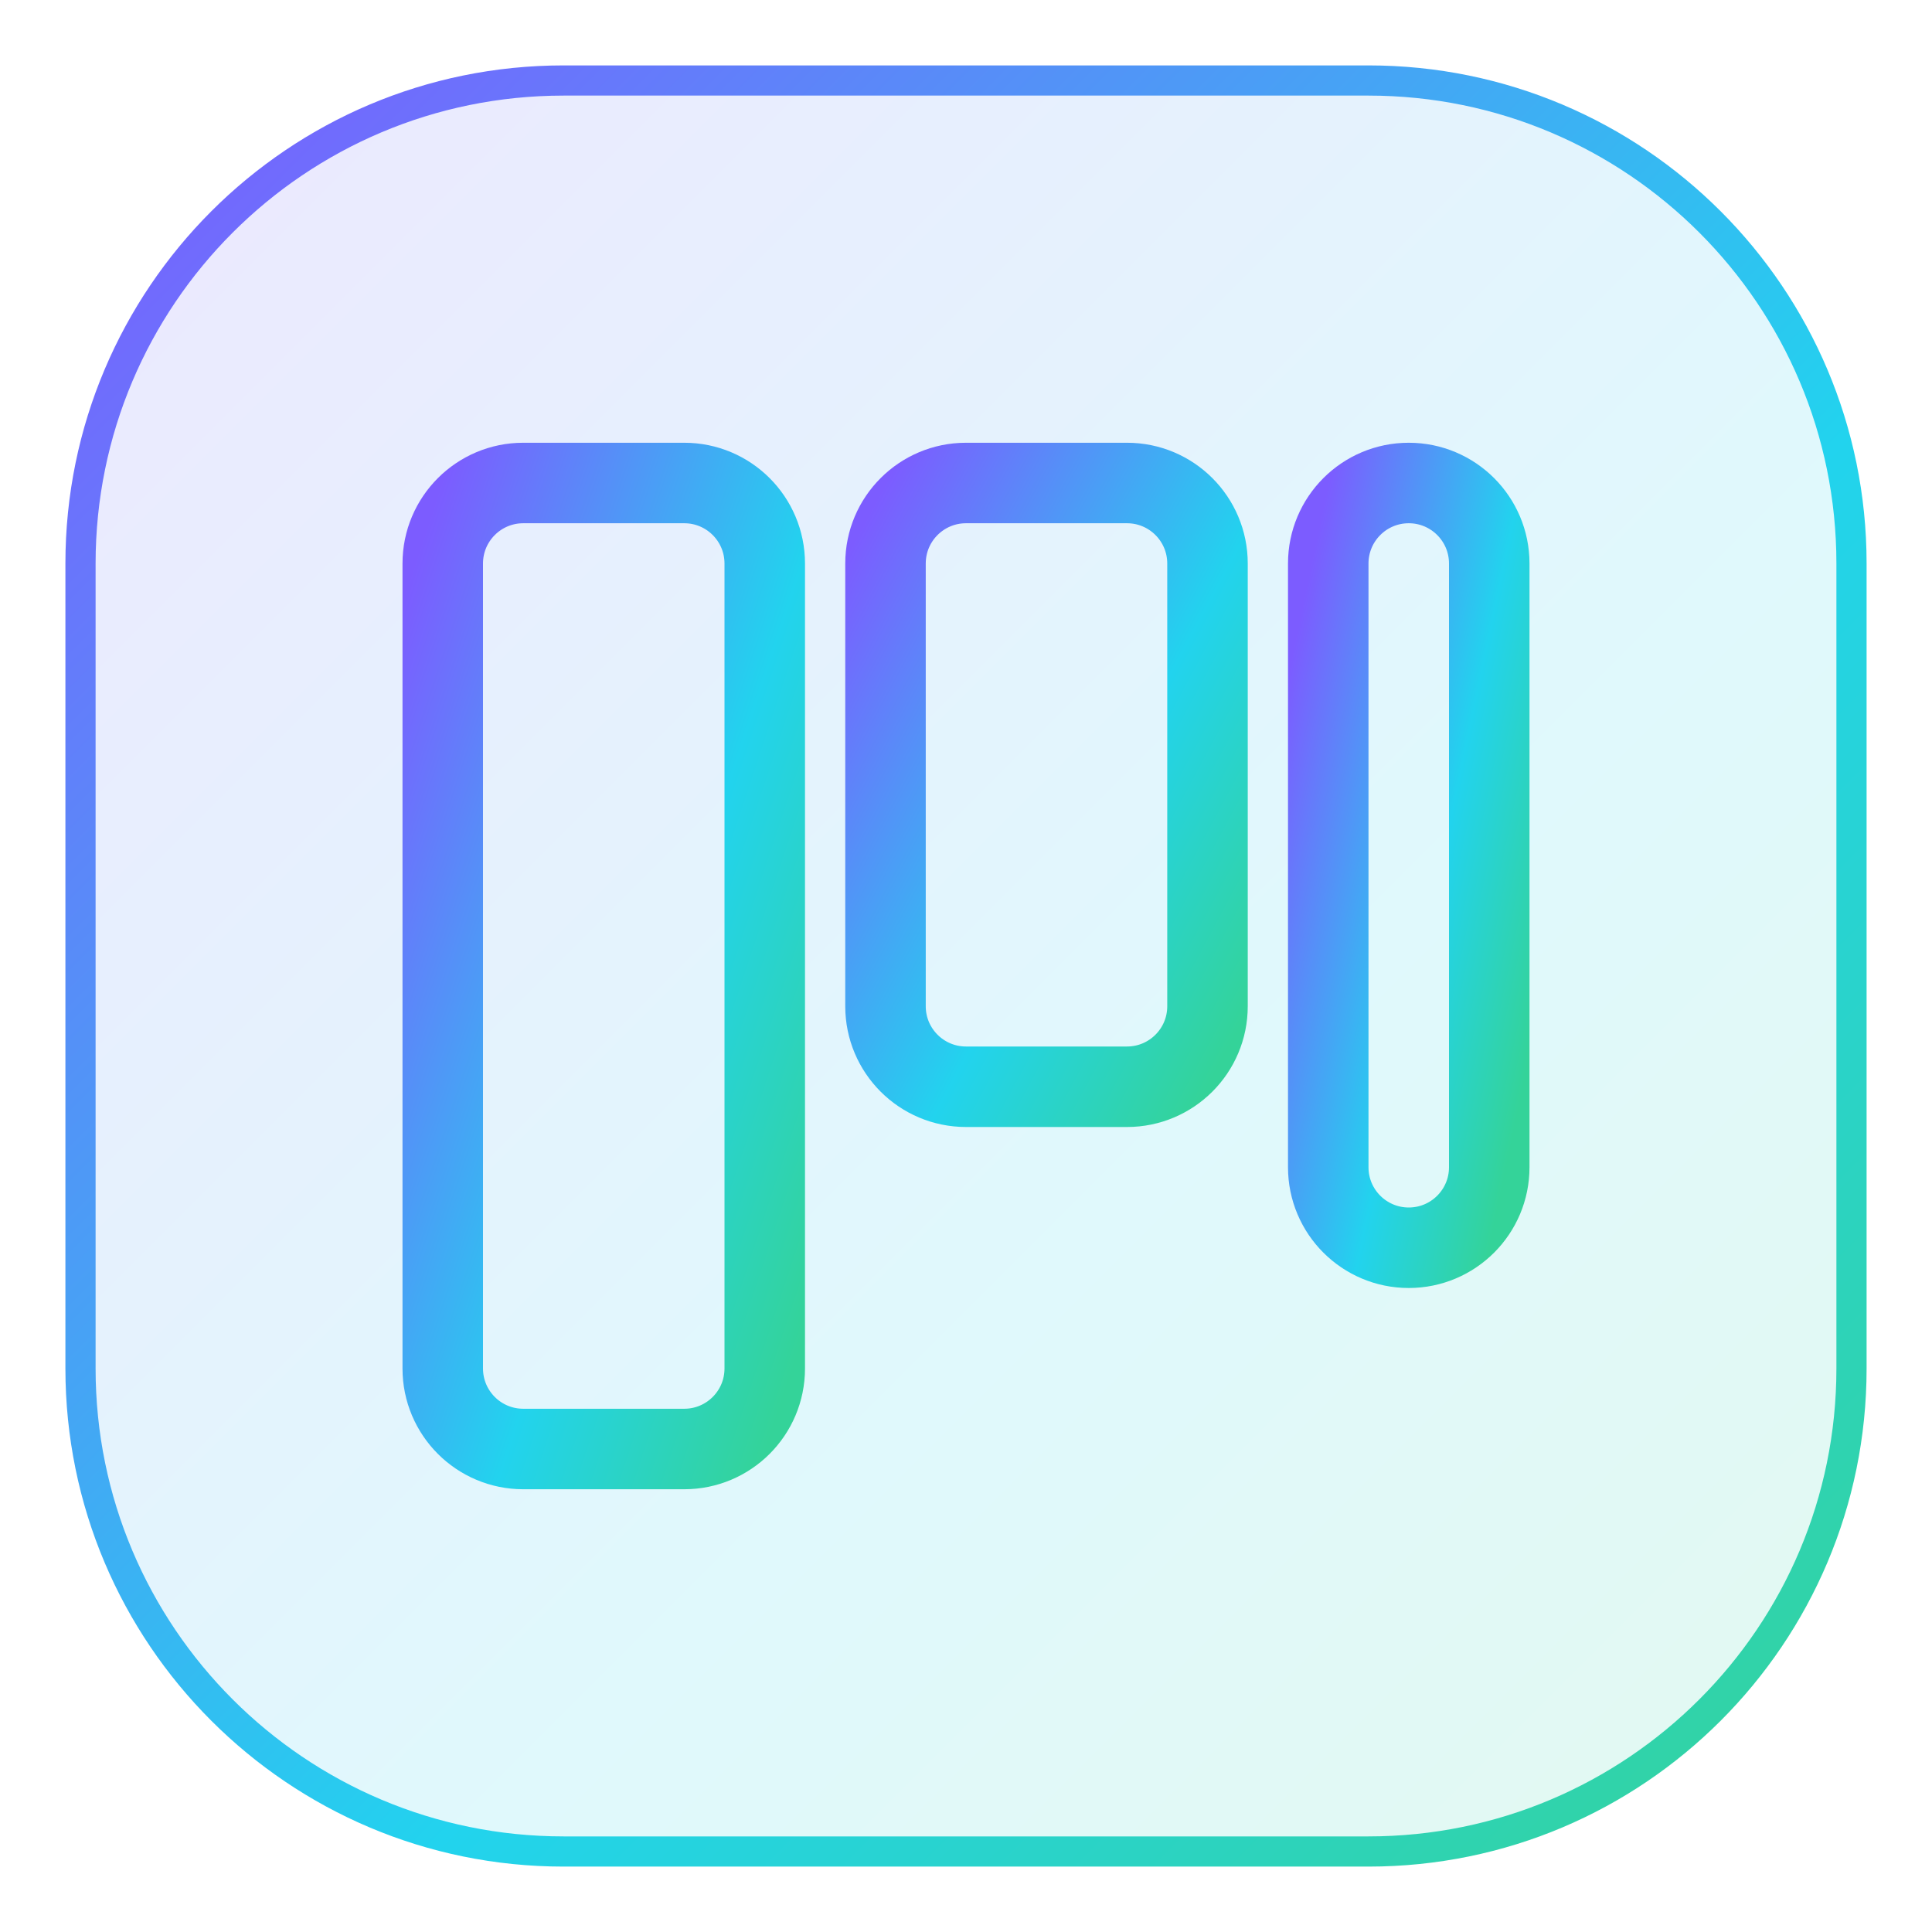
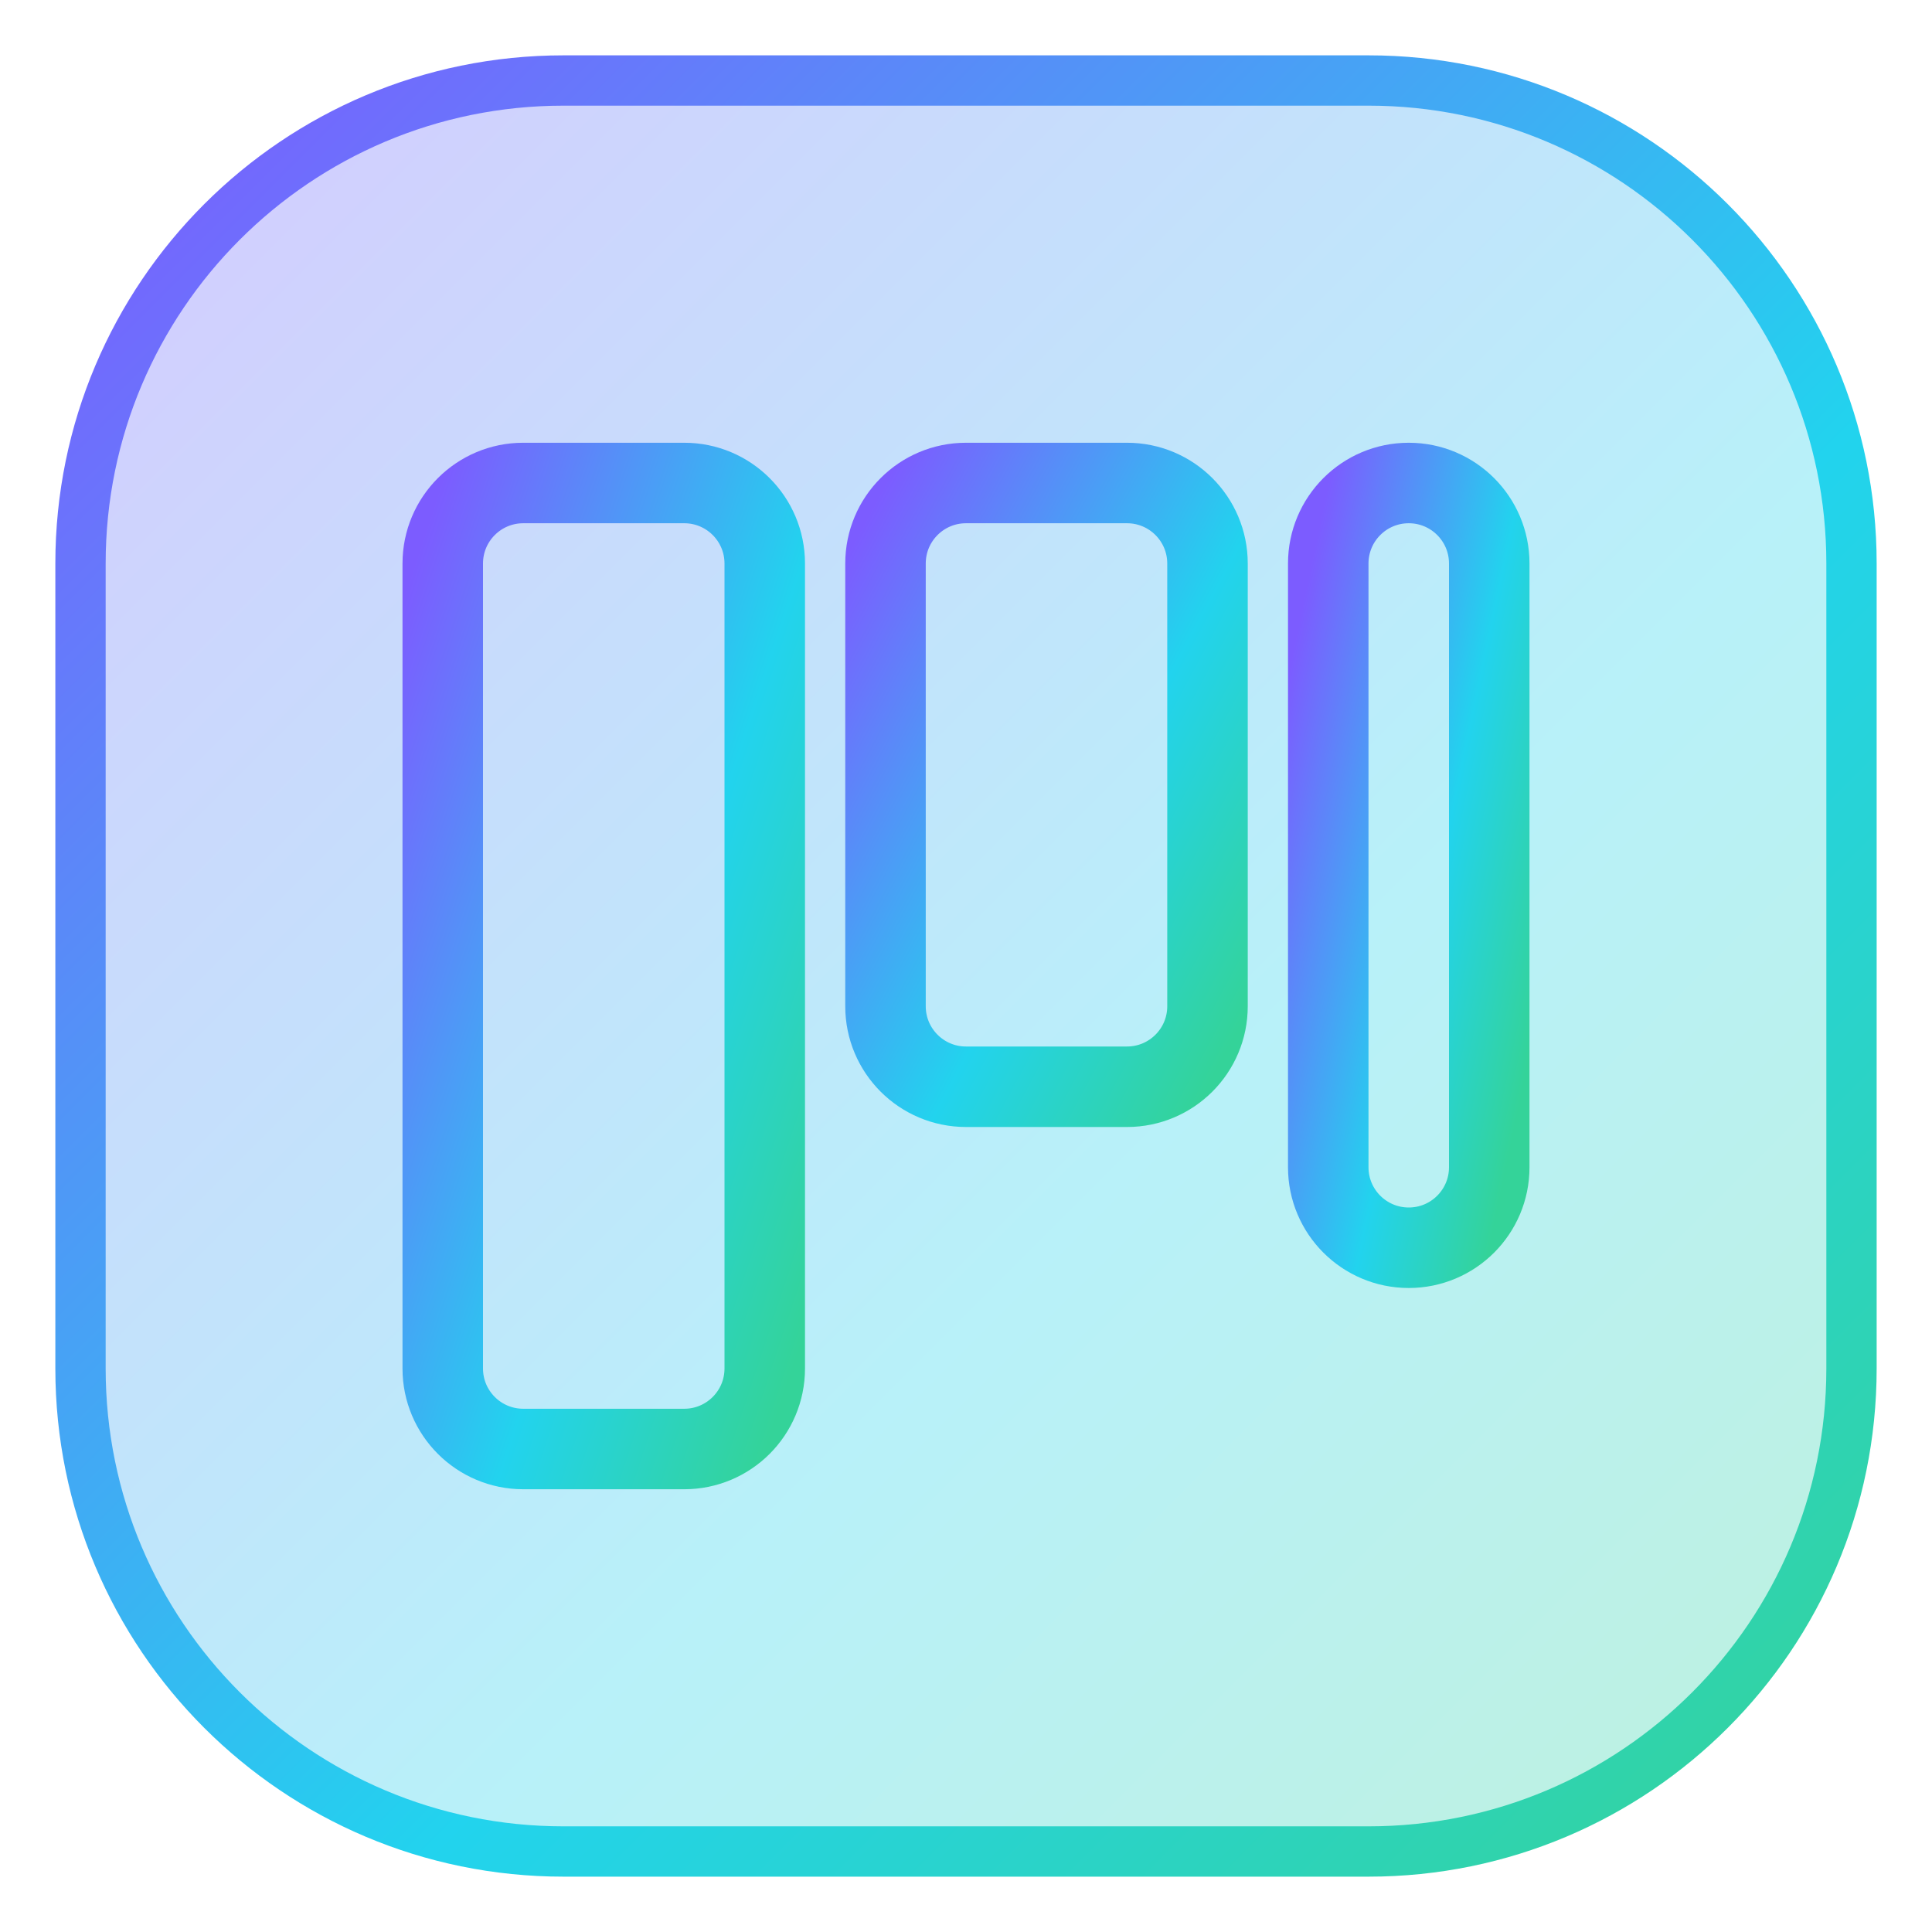
<svg xmlns="http://www.w3.org/2000/svg" viewBox="0 0 96 96" width="96" height="96" fill="none" aria-hidden="true">
  <defs>
    <linearGradient id="g" x1="0" y1="0" x2="1" y2="1">
      <stop offset="0" stop-color="#7c5cff" />
      <stop offset="0.6" stop-color="#22d3ee" />
      <stop offset="1" stop-color="#34d399" />
    </linearGradient>
  </defs>
-   <rect x="4" y="4" width="88" height="88" rx="24" fill="url(#g)" fill-opacity="0.14" stroke="url(#g)" stroke-width="1.5" />
+   <rect x="4" y="4" width="88" height="88" rx="24" fill="url(#g)" fill-opacity="0.32" stroke="url(#g)" stroke-width="2.5" />
  <rect x="22" y="24" width="16" height="48" rx="4" stroke="url(#g)" stroke-width="4" stroke-linecap="round" stroke-linejoin="round" />
  <rect x="44" y="24" width="16" height="30" rx="4" stroke="url(#g)" stroke-width="4" stroke-linecap="round" stroke-linejoin="round" />
  <rect x="66" y="24" width="8" height="38" rx="4" stroke="url(#g)" stroke-width="4" stroke-linecap="round" stroke-linejoin="round" />
</svg>
